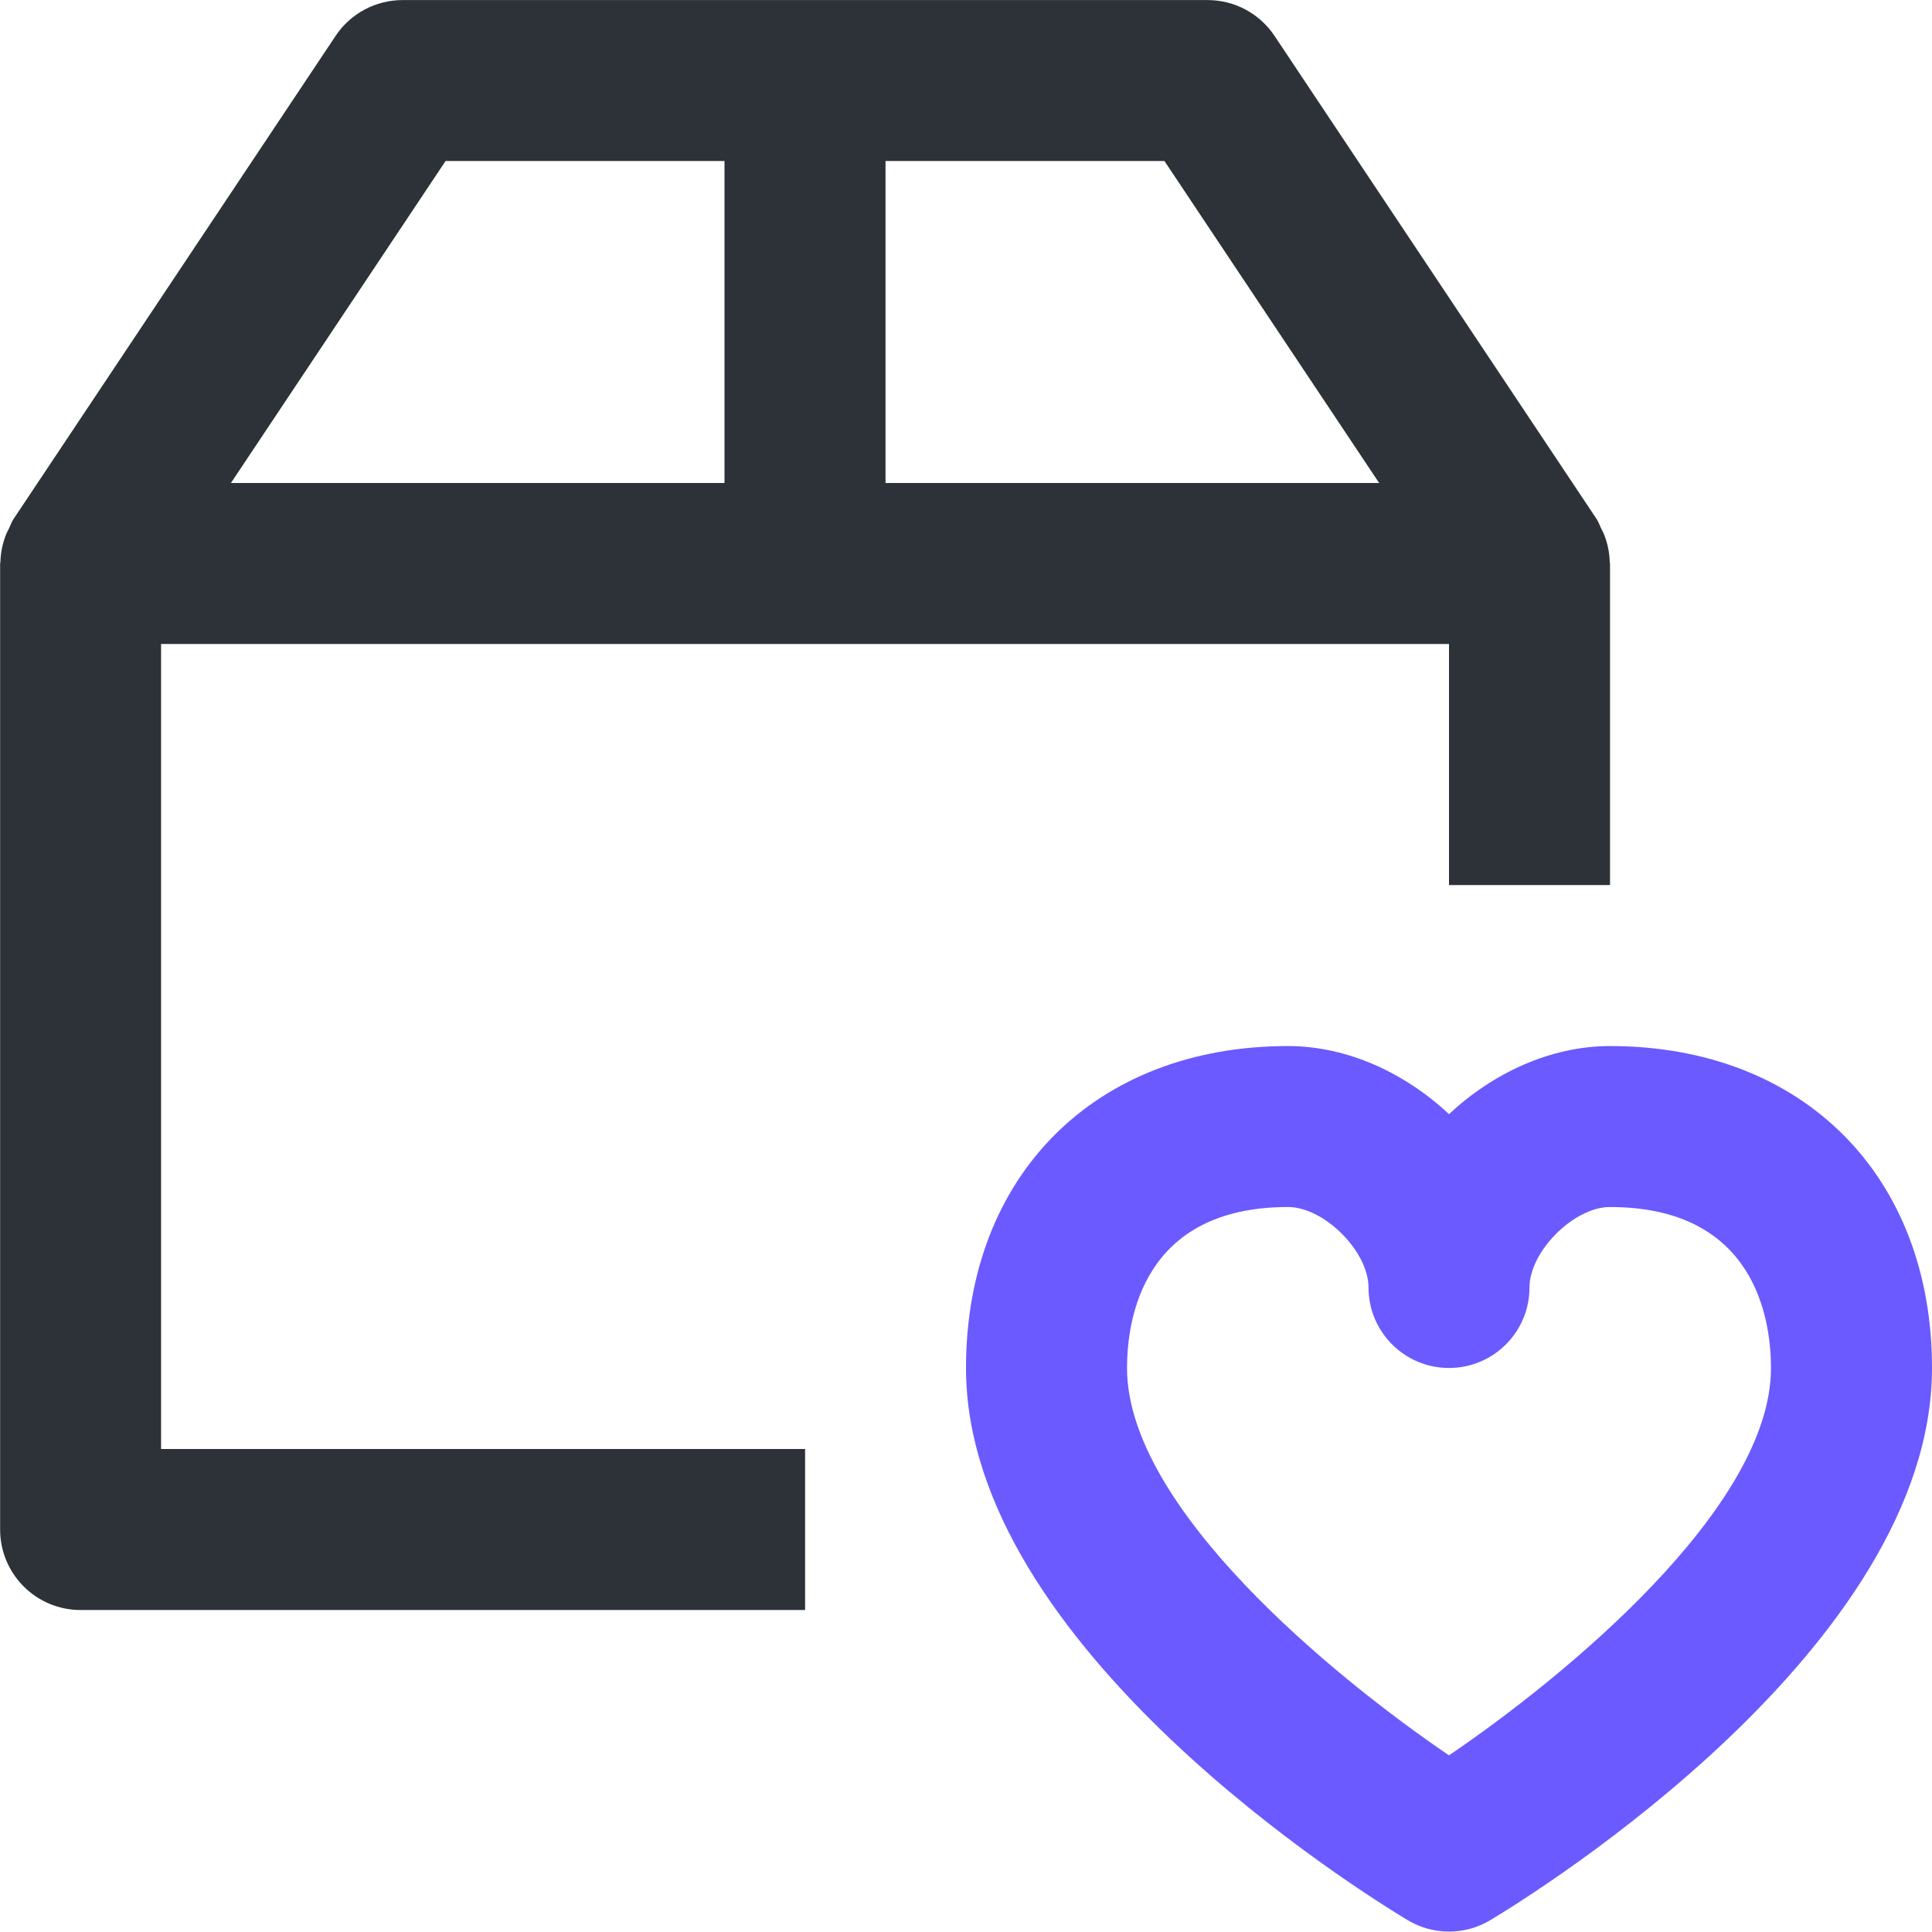
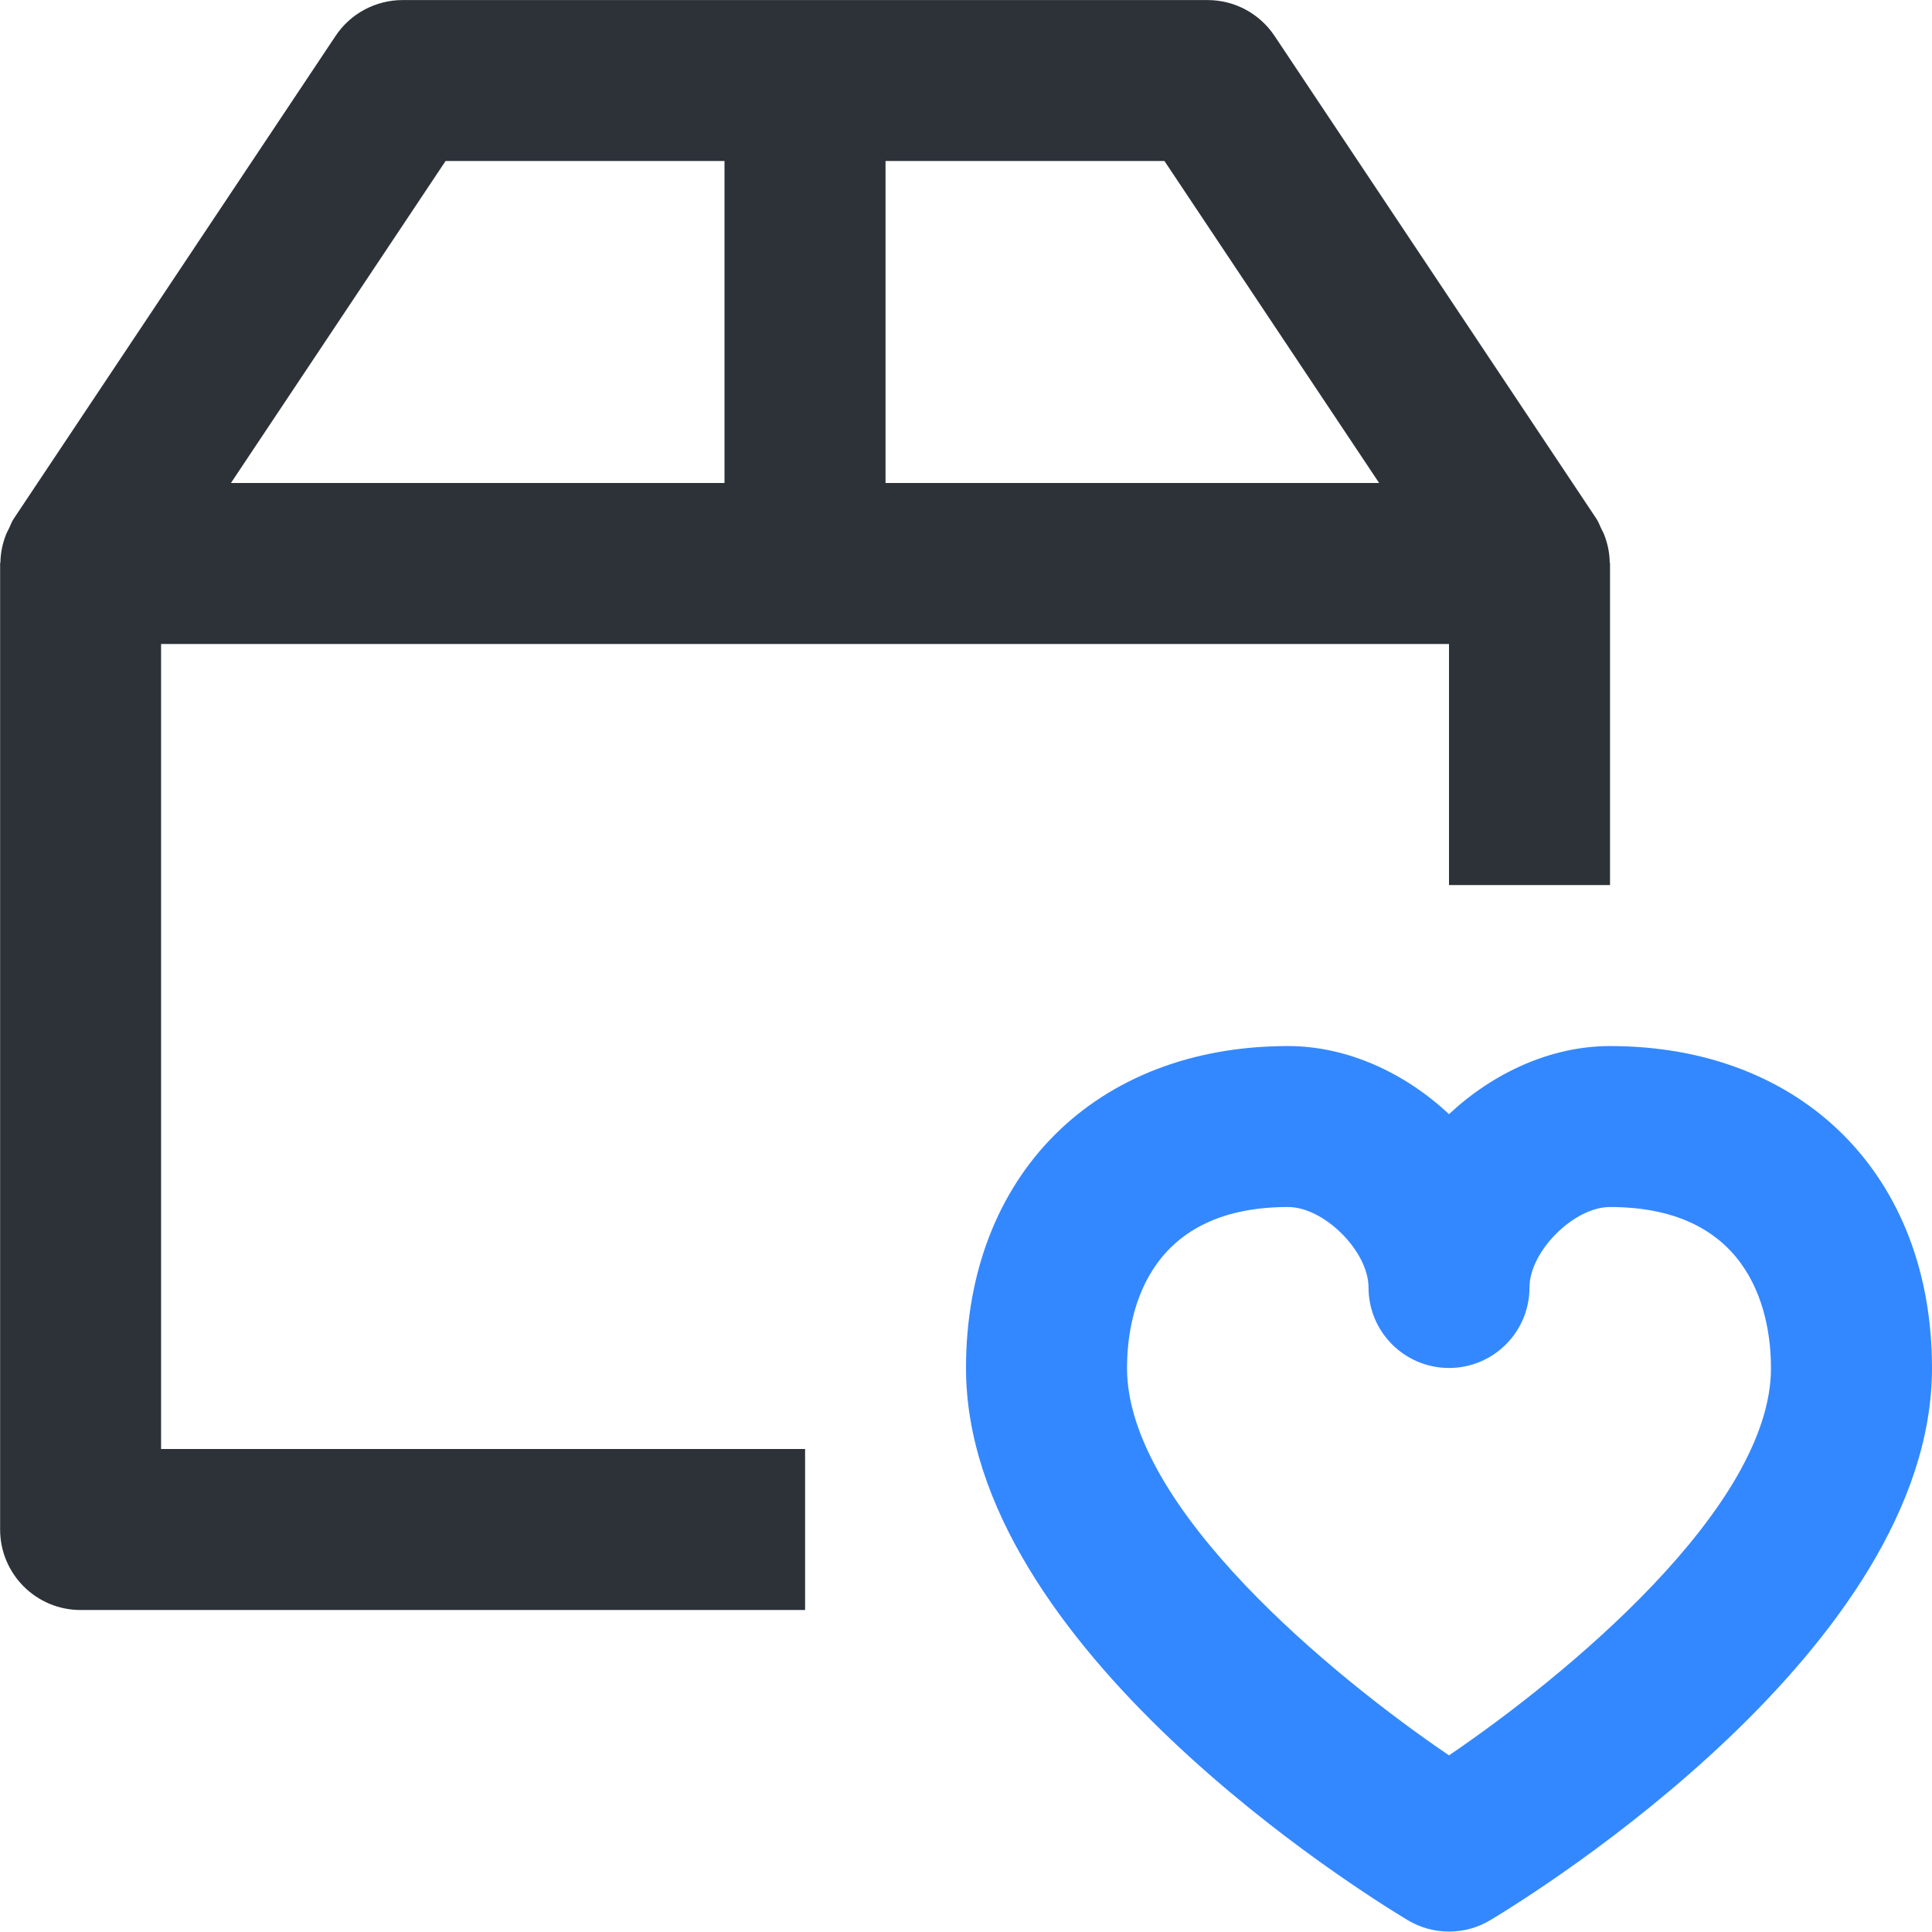
<svg xmlns="http://www.w3.org/2000/svg" version="1.1" width="32" height="32" viewBox="0 0 32 32">
  <path fill="#2c3238" d="M7.38 2.667h4.62v5.333h-8.175l3.555-5.333zM22.843 8h-8.176v-5.333h4.62l3.556 5.333zM2.667 10.667h21.333v3.992h2.667v-5.325c0-0.009-0.004-0.016-0.005-0.025-0.003-0.155-0.035-0.305-0.091-0.451-0.015-0.039-0.035-0.071-0.052-0.108-0.025-0.051-0.043-0.107-0.076-0.156l-5.333-8c-0.248-0.371-0.663-0.593-1.109-0.593h-13.333c-0.445 0-0.863 0.223-1.109 0.593l-5.333 8c-0.033 0.049-0.051 0.105-0.076 0.156-0.017 0.037-0.037 0.069-0.052 0.108-0.056 0.145-0.088 0.296-0.091 0.451 0 0.009-0.005 0.016-0.005 0.025v16c0 0.736 0.597 1.333 1.333 1.333h12v-2.667h-10.667v-13.333z" />
-   <path fill="#6a5aff" d="M24 29.074c-1.896-1.287-5.333-4.097-5.333-6.415 0-0.803 0.26-2.667 2.667-2.667 0.599 0 1.333 0.735 1.333 1.333 0 0.736 0.597 1.333 1.333 1.333 0.737 0 1.333-0.597 1.333-1.333 0-0.599 0.736-1.333 1.333-1.333 2.408 0 2.667 1.864 2.667 2.667 0 2.317-3.437 5.128-5.333 6.415zM26.667 17.326c-0.98 0-1.935 0.443-2.667 1.128-0.731-0.685-1.687-1.128-2.667-1.128-3.191 0-5.333 2.143-5.333 5.333 0 4.621 6.565 8.693 7.313 9.143 0.213 0.128 0.449 0.191 0.687 0.191 0.239 0 0.475-0.063 0.687-0.191 0.748-0.449 7.313-4.521 7.313-9.143 0-3.191-2.143-5.333-5.333-5.333z" />
+   <path fill="#38f" d="M24 29.074c-1.896-1.287-5.333-4.097-5.333-6.415 0-0.803 0.26-2.667 2.667-2.667 0.599 0 1.333 0.735 1.333 1.333 0 0.736 0.597 1.333 1.333 1.333 0.737 0 1.333-0.597 1.333-1.333 0-0.599 0.736-1.333 1.333-1.333 2.408 0 2.667 1.864 2.667 2.667 0 2.317-3.437 5.128-5.333 6.415zM26.667 17.326c-0.98 0-1.935 0.443-2.667 1.128-0.731-0.685-1.687-1.128-2.667-1.128-3.191 0-5.333 2.143-5.333 5.333 0 4.621 6.565 8.693 7.313 9.143 0.213 0.128 0.449 0.191 0.687 0.191 0.239 0 0.475-0.063 0.687-0.191 0.748-0.449 7.313-4.521 7.313-9.143 0-3.191-2.143-5.333-5.333-5.333z" />
</svg>
